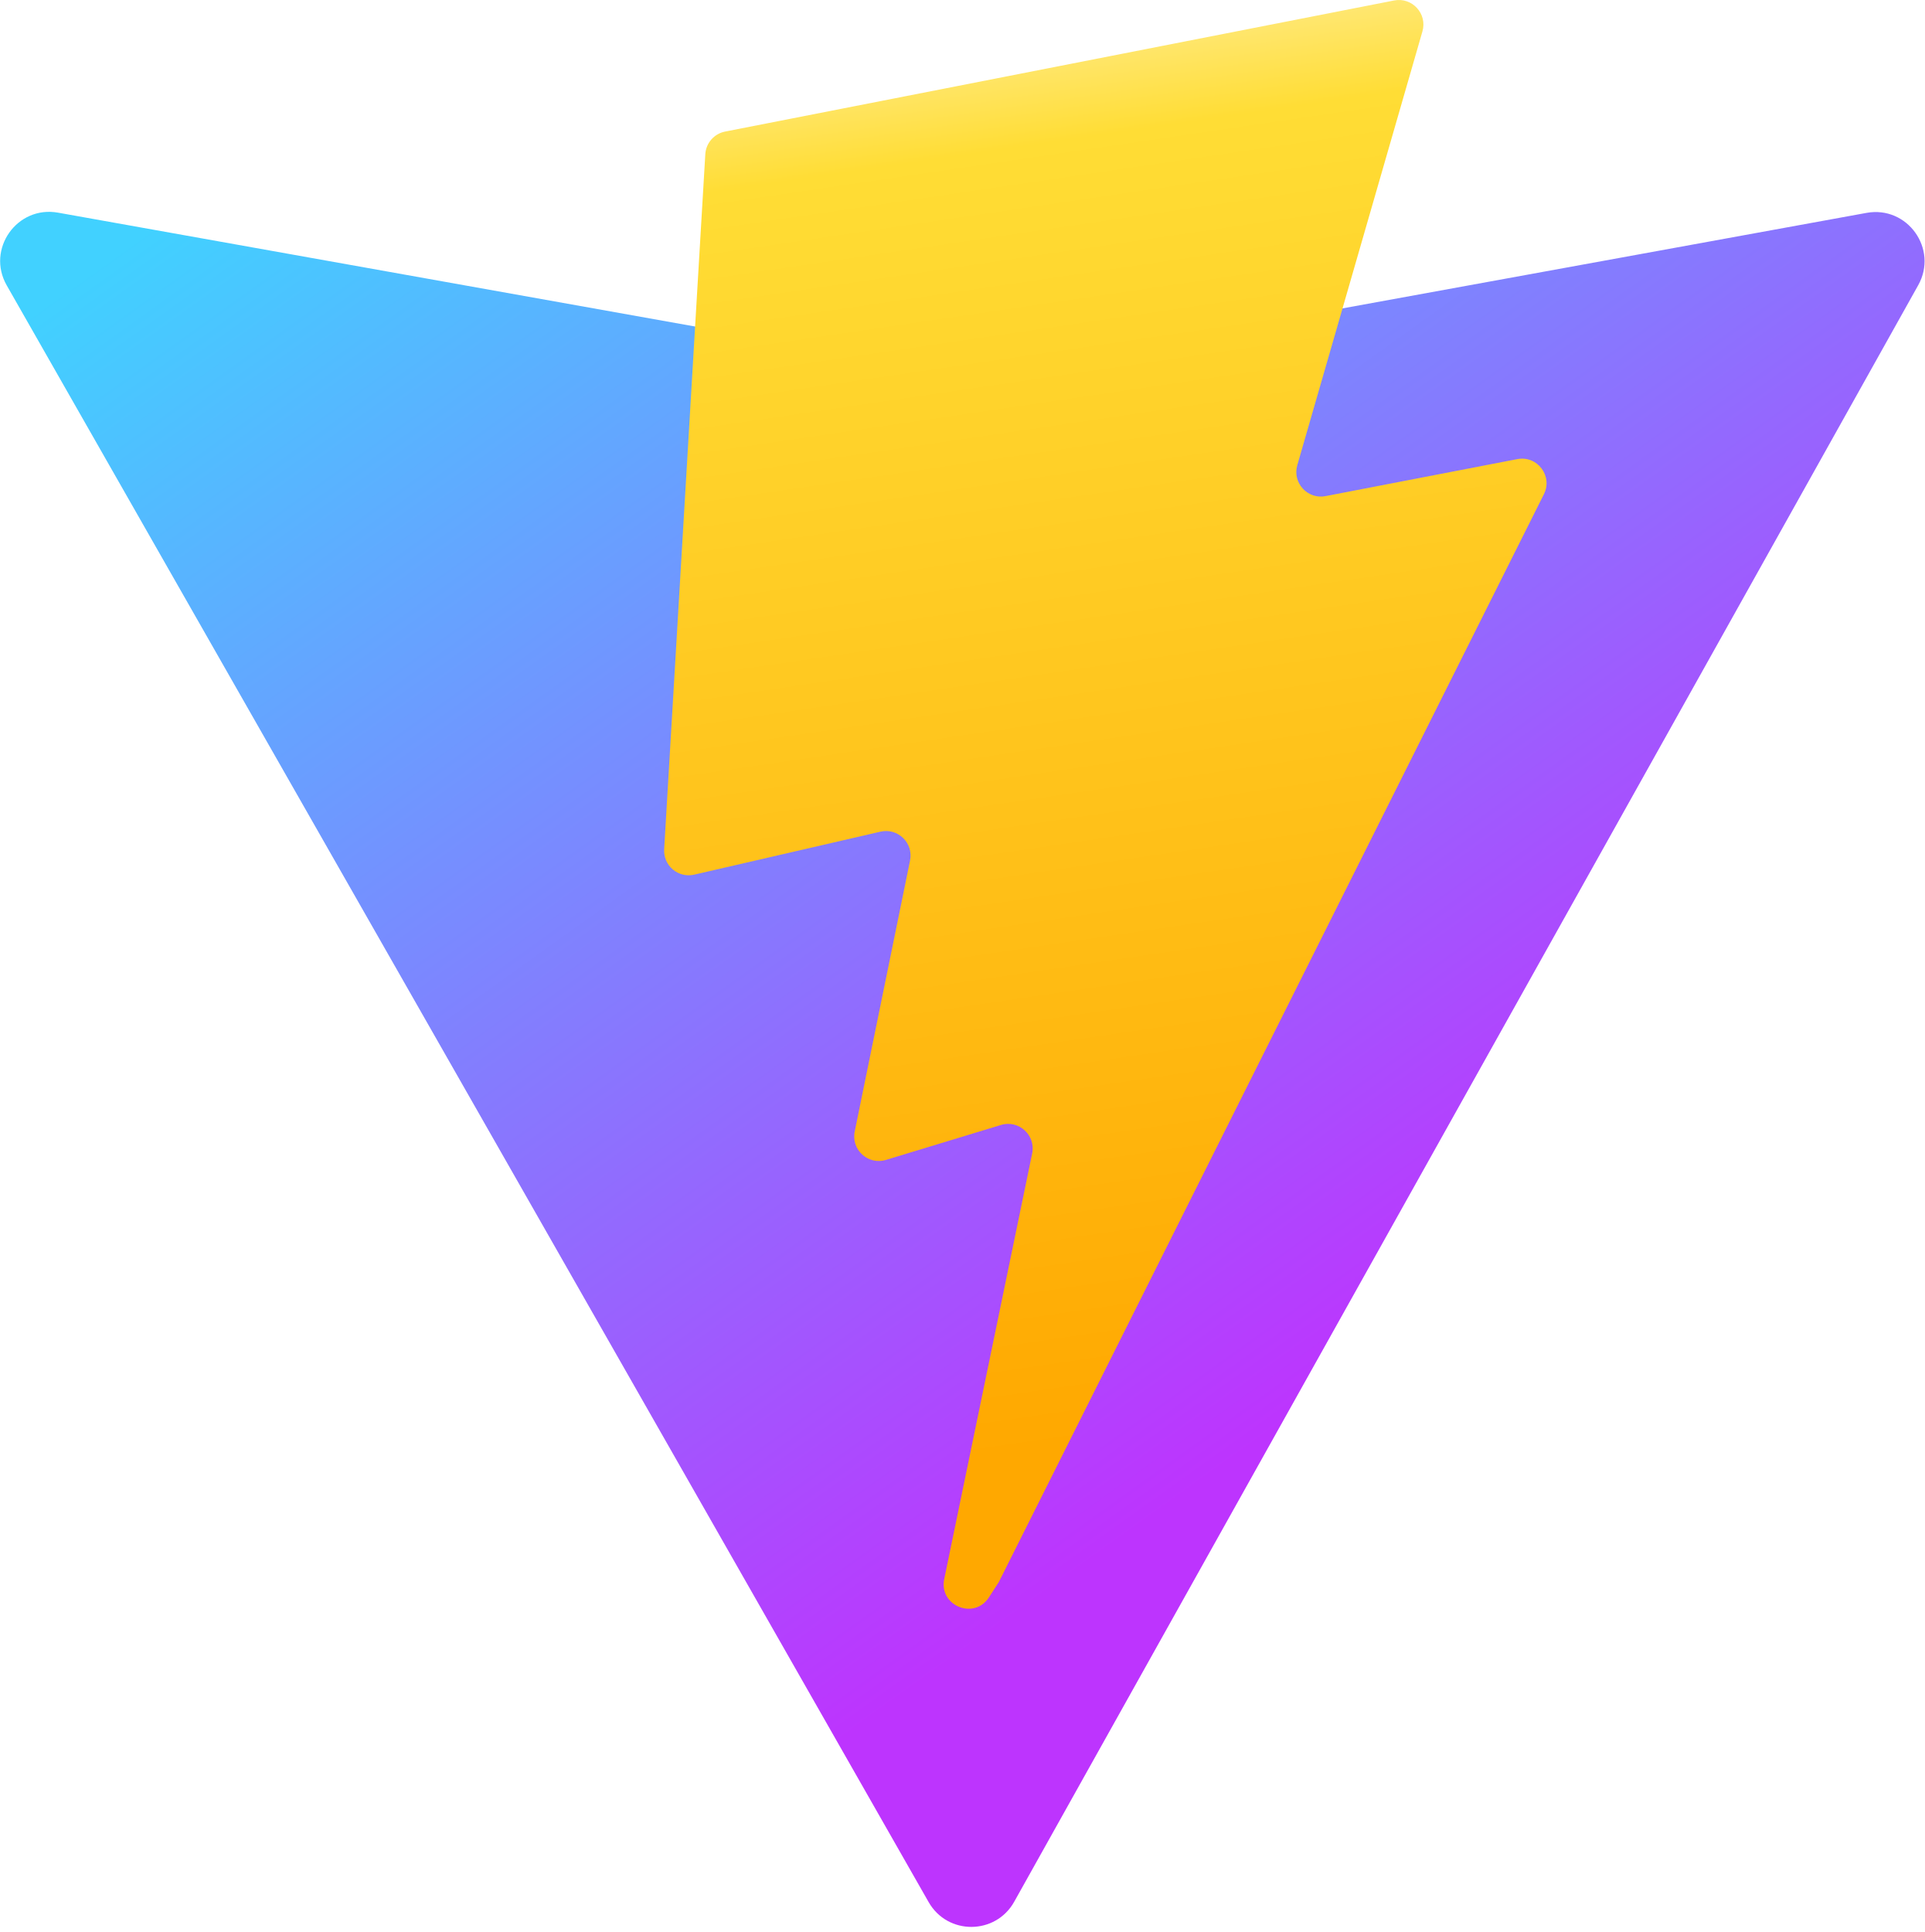
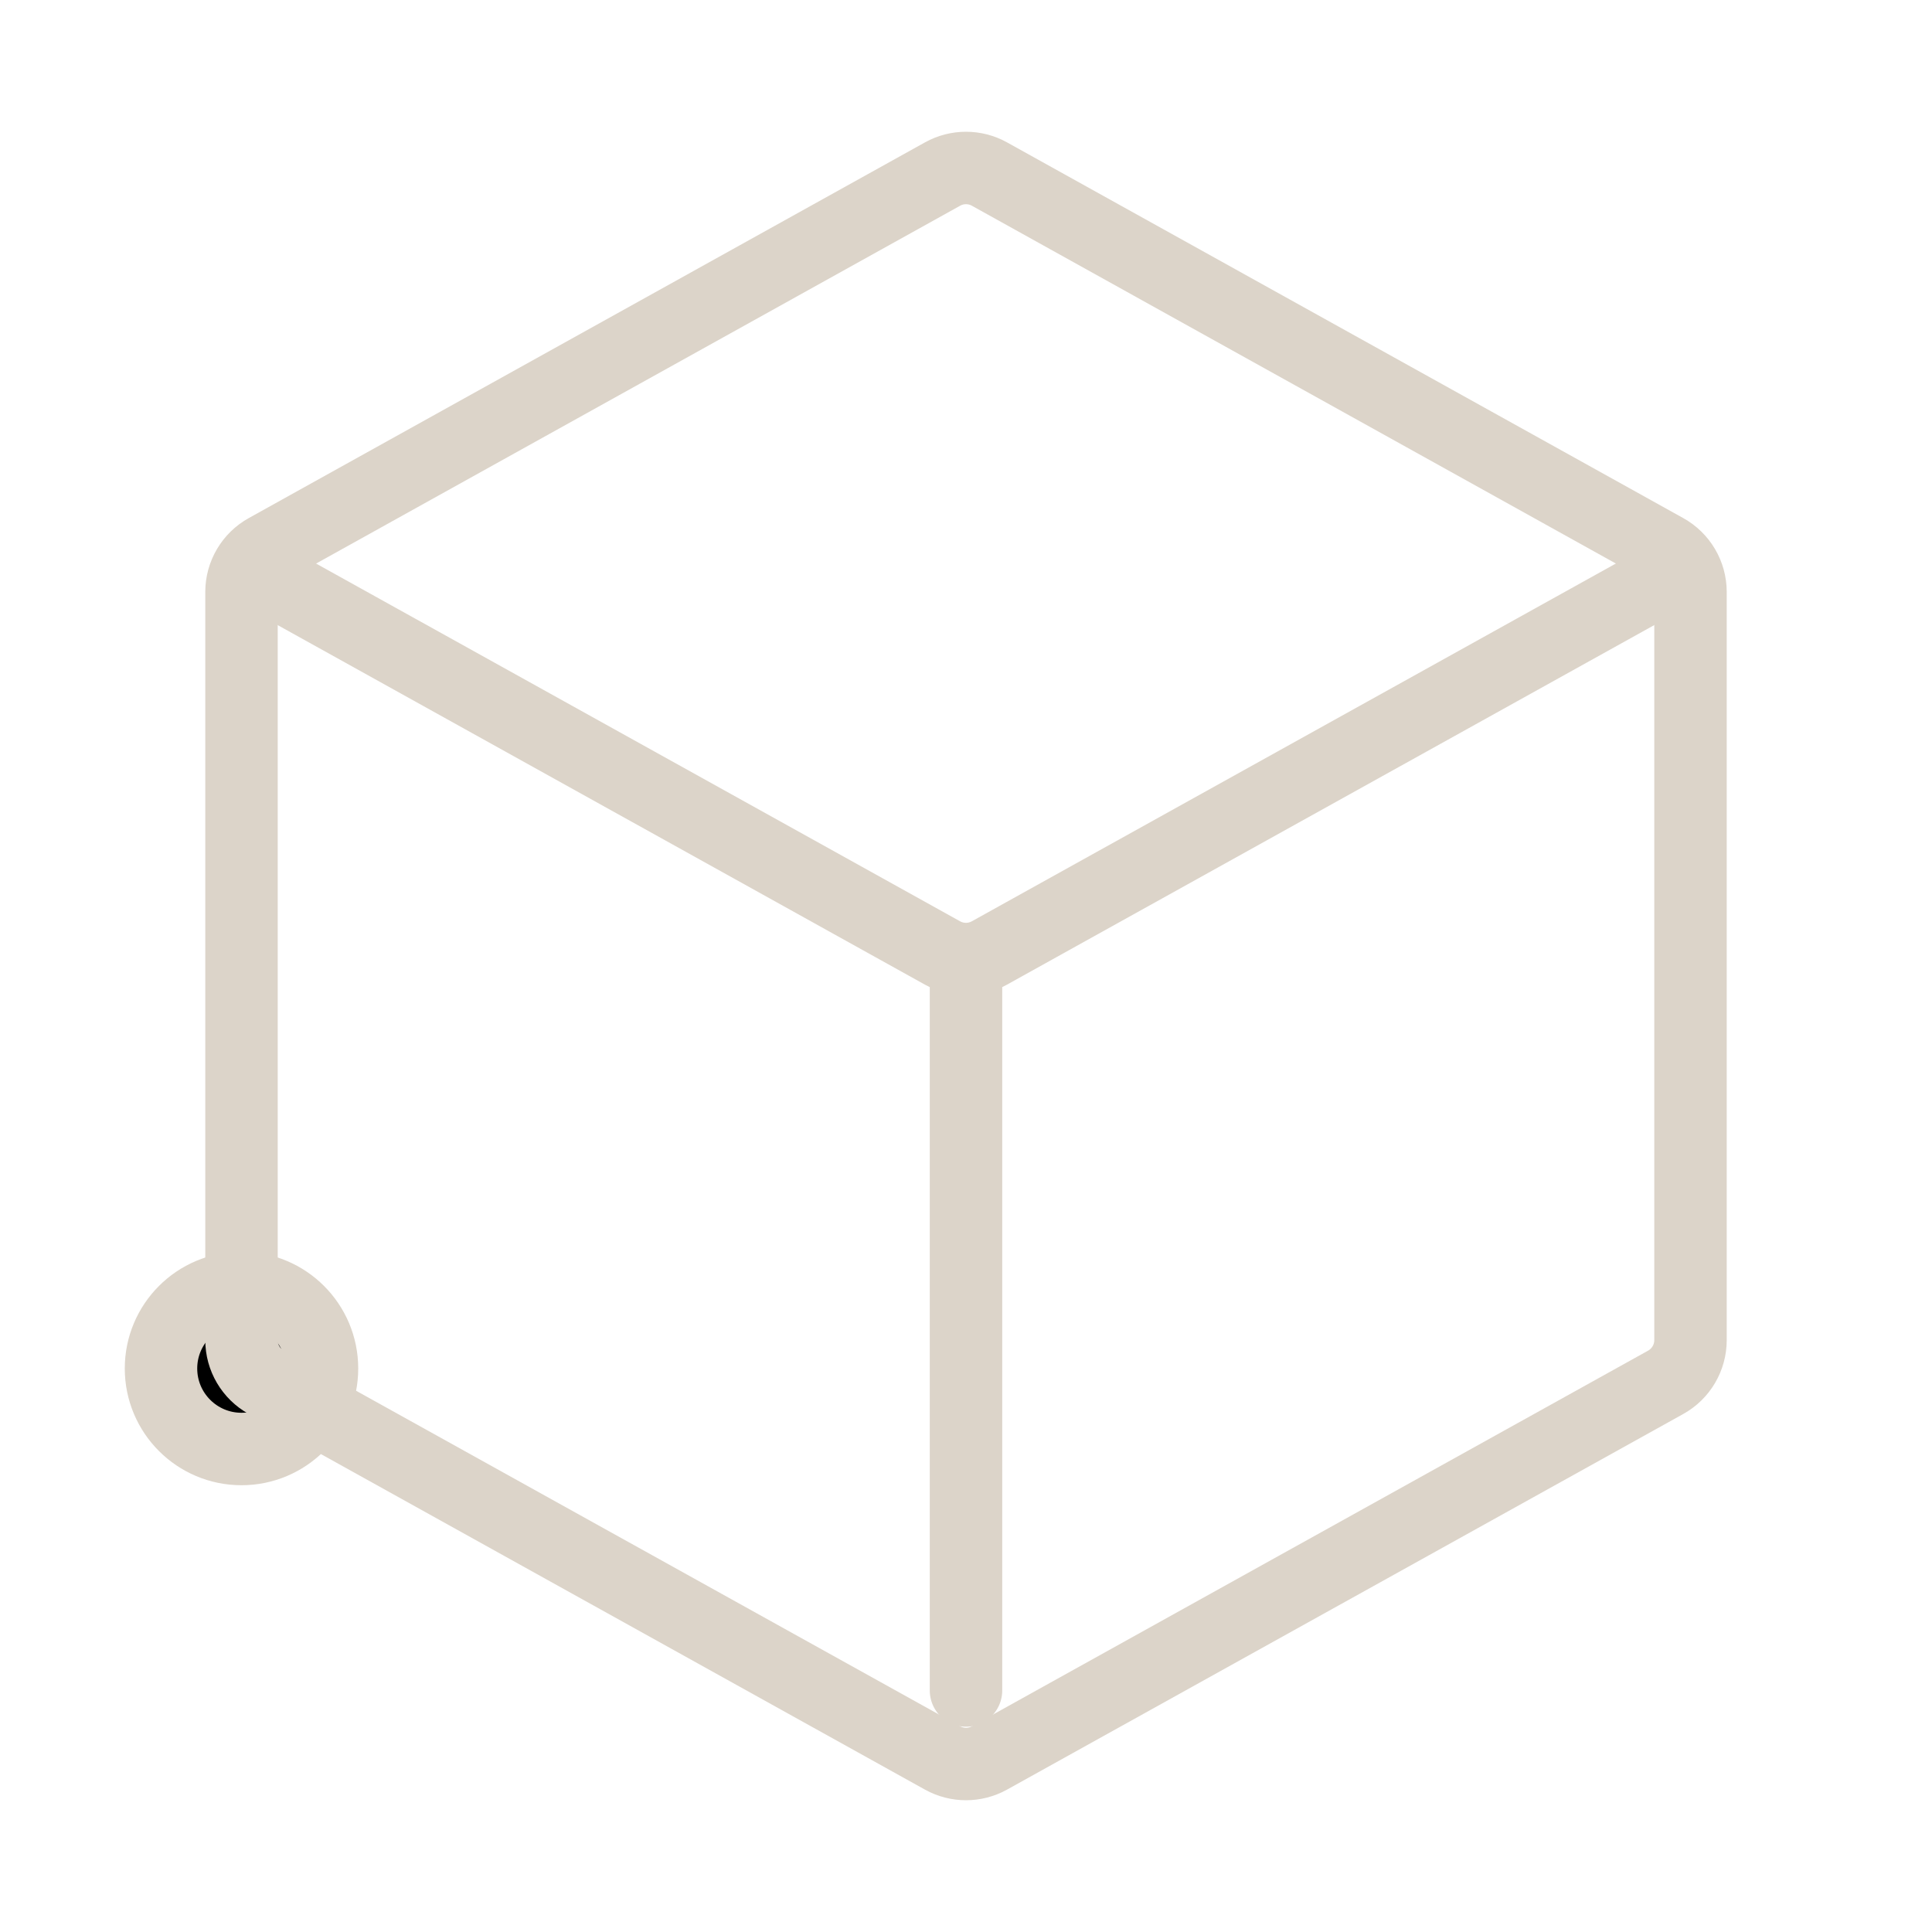
- <svg xmlns="http://www.w3.org/2000/svg" aria-hidden="true" role="img" class="iconify iconify--logos" width="31.88" height="32" preserveAspectRatio="xMidYMid meet" viewBox="0 0 256 257">
-   <defs>
-     <linearGradient id="IconifyId1813088fe1fbc01fb466" x1="-.828%" x2="57.636%" y1="7.652%" y2="78.411%">
-       <stop offset="0%" stop-color="#41D1FF" />
-       <stop offset="100%" stop-color="#BD34FE" />
-     </linearGradient>
-     <linearGradient id="IconifyId1813088fe1fbc01fb467" x1="43.376%" x2="50.316%" y1="2.242%" y2="89.03%">
-       <stop offset="0%" stop-color="#FFEA83" />
-       <stop offset="8.333%" stop-color="#FFDD35" />
-       <stop offset="100%" stop-color="#FFA800" />
-     </linearGradient>
-   </defs>
-   <path fill="url(#IconifyId1813088fe1fbc01fb466)" d="M255.153 37.938L134.897 252.976c-2.483 4.44-8.862 4.466-11.382.048L.875 37.958c-2.746-4.814 1.371-10.646 6.827-9.67l120.385 21.517a6.537 6.537 0 0 0 2.322-.004l117.867-21.483c5.438-.991 9.574 4.796 6.877 9.62Z" />
-   <path fill="url(#IconifyId1813088fe1fbc01fb467)" d="M185.432.063L96.44 17.501a3.268 3.268 0 0 0-2.634 3.014l-5.474 92.456a3.268 3.268 0 0 0 3.997 3.378l24.777-5.718c2.318-.535 4.413 1.507 3.936 3.838l-7.361 36.047c-.495 2.426 1.782 4.5 4.151 3.78l15.304-4.649c2.372-.72 4.652 1.36 4.15 3.788l-11.698 56.621c-.732 3.542 3.979 5.473 5.943 2.437l1.313-2.028l72.516-144.72c1.215-2.423-.88-5.186-3.54-4.672l-25.505 4.922c-2.396.462-4.435-1.77-3.759-4.114l16.646-57.705c.677-2.35-1.37-4.583-3.769-4.113Z" />
+ <svg xmlns="http://www.w3.org/2000/svg" width="43px" height="43px" viewBox="0 0 24 24" stroke-width="0.9" fill="none" color="#000000">
+   <path d="M3 18a1 1 0 100-2 1 1 0 000 2z" fill="#000000" stroke="#DCD4C9" stroke-width="0.9" stroke-linecap="round" stroke-linejoin="round" />
+   <path d="M21 7.353v9.294a.6.6 0 01-.309.525l-8.4 4.666a.6.6 0 01-.582 0l-8.4-4.666A.6.6 0 013 16.647V7.353a.6.6 0 01.309-.524l8.4-4.667a.6.6 0 01.582 0l8.4 4.667a.6.6 0 01.309.524z" stroke="#DCD4C9" stroke-width="0.9" stroke-linecap="round" stroke-linejoin="round" />
+   <path d="M3.528 7.294l8.18 4.544a.6.6 0 00.583 0l8.209-4.56M12 21v-9" stroke="#DCD4C9" stroke-width="0.9" stroke-linecap="round" stroke-linejoin="round" />
</svg>
